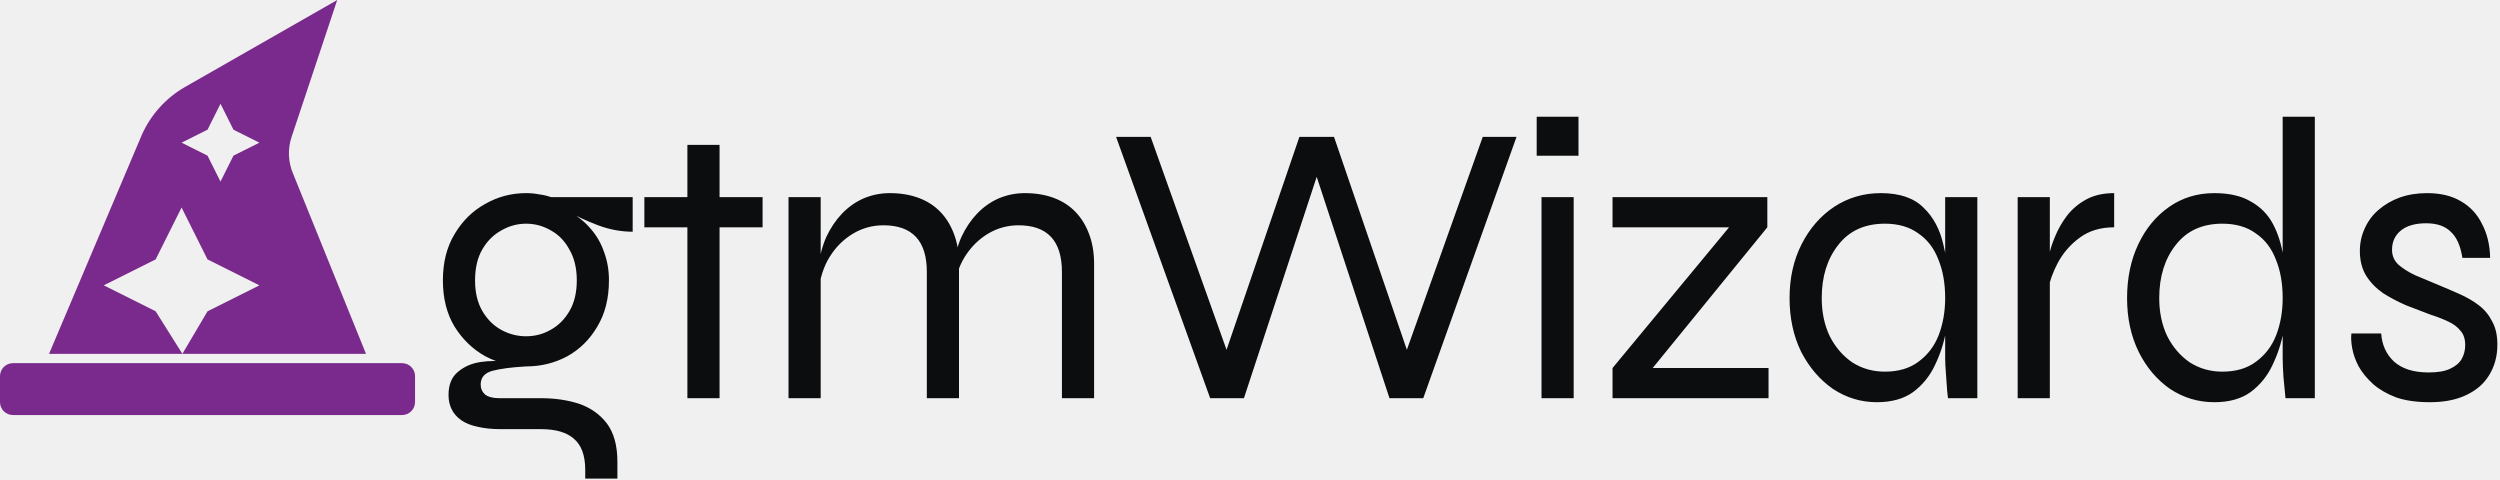
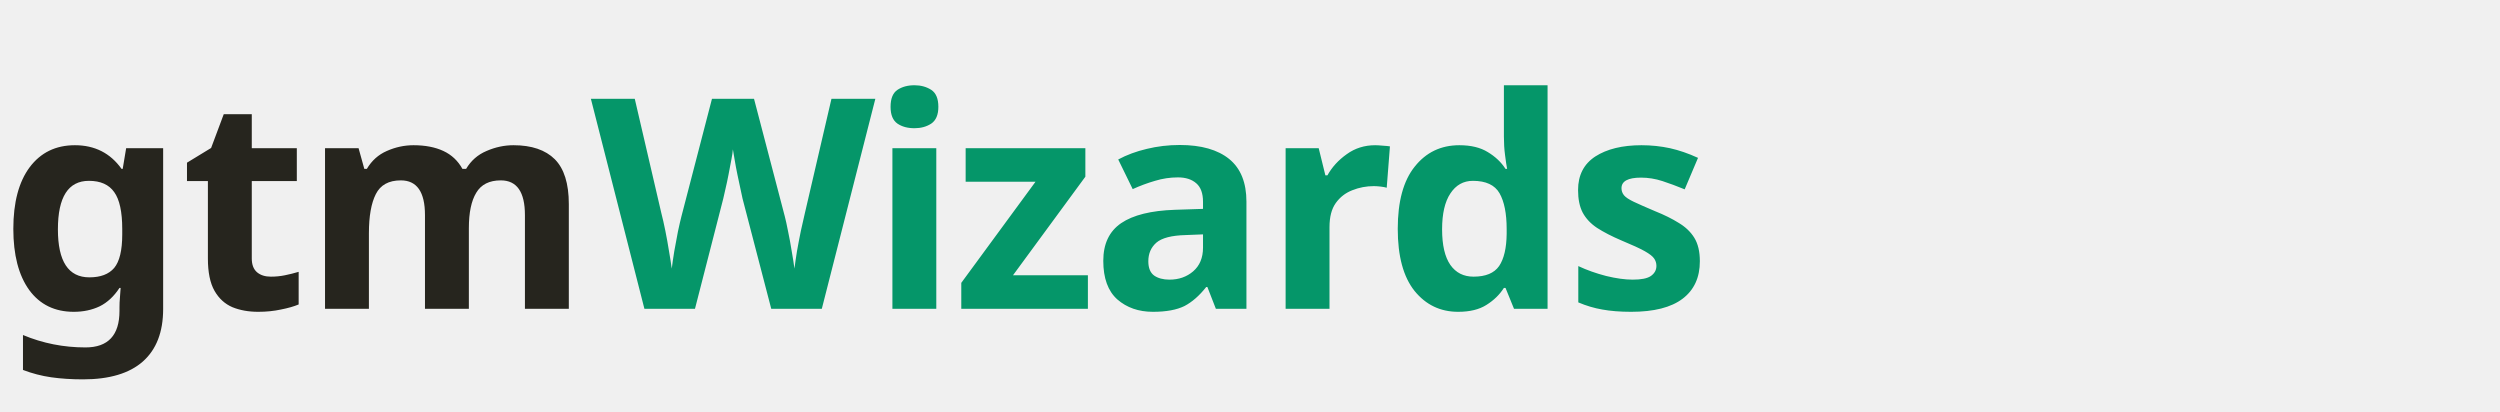
- <svg xmlns="http://www.w3.org/2000/svg" width="771" height="148" viewBox="0 0 771 148" fill="none">
-   <path d="M124 112H4C1.79 112 0 113.79 0 116V124C0 126.21 1.79 128 4 128H124C126.21 128 128 126.21 128 124V116C128 113.79 126.21 112 124 112ZM48 96L32 88L48 80L56 64L64 80L80 88L64 96L56.25 109.125H112.875L90.397 53.593C88.853 49.991 88.685 45.947 89.925 42.23L104 0L57.105 26.797C51.189 30.178 46.507 35.359 43.74 41.585L15.125 109.125H56.25L48 96ZM64 40L68 32L72 40L80 44L72 48L68 56L64 48L56 44L64 40Z" fill="#7A2A8C" />
-   <g clip-path="url(#clip0_11_674)">
-     <path d="M162.256 113.004C157.875 113.004 153.7 111.971 149.732 109.904C145.847 107.755 142.664 104.696 140.184 100.728C137.787 96.76 136.588 92.007 136.588 86.468C136.588 80.929 137.787 76.176 140.184 72.208C142.581 68.157 145.723 65.057 149.608 62.908C153.493 60.676 157.709 59.56 162.256 59.56C163.661 59.56 164.984 59.684 166.224 59.932C167.547 60.097 168.787 60.387 169.944 60.8H195.116V71.464C191.561 71.464 188.007 70.803 184.452 69.48C180.98 68.157 178.004 66.793 175.524 65.388L175.028 64.892C177.921 66.463 180.277 68.323 182.096 70.472C183.997 72.621 185.403 75.06 186.312 77.788C187.304 80.433 187.8 83.327 187.8 86.468C187.8 92.007 186.601 96.76 184.204 100.728C181.889 104.696 178.789 107.755 174.904 109.904C171.019 111.971 166.803 113.004 162.256 113.004ZM180.484 147.6V144.872C180.484 140.491 179.327 137.308 177.012 135.324C174.78 133.34 171.391 132.348 166.844 132.348H154.444C151.716 132.348 149.319 132.1 147.252 131.604C145.268 131.191 143.615 130.529 142.292 129.62C140.969 128.711 139.977 127.595 139.316 126.272C138.655 124.949 138.324 123.461 138.324 121.808C138.324 118.667 139.275 116.311 141.176 114.74C143.077 113.087 145.433 112.053 148.244 111.64C151.055 111.227 153.741 111.227 156.304 111.64L162.256 113.004C157.792 113.252 154.32 113.707 151.84 114.368C149.443 115.029 148.244 116.435 148.244 118.584C148.244 119.824 148.699 120.857 149.608 121.684C150.6 122.428 152.047 122.8 153.948 122.8H166.844C171.143 122.8 175.069 123.379 178.624 124.536C182.179 125.776 185.031 127.801 187.18 130.612C189.329 133.505 190.404 137.432 190.404 142.392V147.6H180.484ZM162.256 103.704C164.984 103.704 167.505 103.043 169.82 101.72C172.217 100.397 174.16 98.455 175.648 95.892C177.136 93.329 177.88 90.188 177.88 86.468C177.88 82.748 177.136 79.607 175.648 77.044C174.243 74.399 172.341 72.415 169.944 71.092C167.547 69.687 164.984 68.984 162.256 68.984C159.528 68.984 156.965 69.687 154.568 71.092C152.171 72.415 150.228 74.357 148.74 76.92C147.252 79.483 146.508 82.665 146.508 86.468C146.508 90.188 147.252 93.329 148.74 95.892C150.228 98.455 152.171 100.397 154.568 101.72C156.965 103.043 159.528 103.704 162.256 103.704ZM198.723 60.8H235.179V70.1H198.723V60.8ZM211.991 44.68H221.911V122.8H211.991V44.68ZM243.179 60.8H253.099V122.8H243.179V60.8ZM274.427 59.56C277.733 59.56 280.709 60.056 283.355 61.048C286 62.04 288.232 63.487 290.051 65.388C291.869 67.289 293.275 69.604 294.267 72.332C295.259 74.977 295.755 77.995 295.755 81.384V122.8H285.835V83.864C285.835 79.069 284.719 75.473 282.487 73.076C280.255 70.679 276.907 69.48 272.443 69.48C269.053 69.48 265.912 70.348 263.019 72.084C260.125 73.82 257.728 76.217 255.827 79.276C254.008 82.252 252.892 85.724 252.479 89.692L252.355 82.5C252.768 79.028 253.595 75.887 254.835 73.076C256.157 70.265 257.769 67.868 259.671 65.884C261.655 63.817 263.887 62.247 266.367 61.172C268.929 60.097 271.616 59.56 274.427 59.56ZM316.091 59.56C319.397 59.56 322.373 60.056 325.019 61.048C327.664 62.04 329.896 63.487 331.715 65.388C333.533 67.289 334.939 69.604 335.931 72.332C336.923 74.977 337.419 77.995 337.419 81.384V122.8H327.499V83.864C327.499 79.069 326.383 75.473 324.151 73.076C321.919 70.679 318.571 69.48 314.107 69.48C310.717 69.48 307.576 70.348 304.683 72.084C301.789 73.82 299.392 76.217 297.491 79.276C295.672 82.252 294.556 85.724 294.143 89.692L294.019 82.5C294.432 79.028 295.259 75.887 296.499 73.076C297.821 70.265 299.433 67.868 301.335 65.884C303.319 63.817 305.551 62.247 308.031 61.172C310.593 60.097 313.28 59.56 316.091 59.56ZM373.211 122.8L344.195 42.2H354.859L379.783 112.136H376.807L400.739 42.2H411.403L435.335 112.136H432.359L457.283 42.2H467.699L438.931 122.8H428.515L404.707 50.384H407.435L383.627 122.8H373.211ZM486.811 36V48.028H473.915V36H486.811ZM475.403 60.8H485.323V122.8H475.403V60.8ZM545.046 70.1L506.854 116.972L505.242 113.5H545.418V122.8H497.306V113.5L536.118 66.628L537.73 70.1H497.306V60.8H545.046V70.1ZM578.809 124.04C573.931 124.04 569.426 122.676 565.293 119.948C561.242 117.137 557.977 113.335 555.497 108.54C553.099 103.663 551.901 98.124 551.901 91.924C551.901 85.724 553.141 80.185 555.621 75.308C558.101 70.431 561.449 66.587 565.665 63.776C569.963 60.965 574.758 59.56 580.049 59.56C585.835 59.56 590.217 61.048 593.193 64.024C596.251 66.917 598.318 70.803 599.393 75.68C600.55 80.557 601.129 85.972 601.129 91.924C601.129 95.065 600.798 98.496 600.137 102.216C599.475 105.853 598.318 109.367 596.665 112.756C595.094 116.063 592.862 118.791 589.969 120.94C587.075 123.007 583.355 124.04 578.809 124.04ZM581.289 114.616C585.505 114.616 588.977 113.583 591.705 111.516C594.515 109.449 596.582 106.721 597.905 103.332C599.227 99.86 599.889 96.057 599.889 91.924C599.889 87.377 599.186 83.409 597.781 80.02C596.458 76.548 594.391 73.861 591.581 71.96C588.853 69.976 585.422 68.984 581.289 68.984C575.089 68.984 570.294 71.175 566.905 75.556C563.515 79.855 561.821 85.311 561.821 91.924C561.821 96.305 562.647 100.232 564.301 103.704C566.037 107.093 568.351 109.78 571.245 111.764C574.221 113.665 577.569 114.616 581.289 114.616ZM599.889 60.8H609.809V122.8H600.757C600.757 122.8 600.674 122.056 600.509 120.568C600.426 119.08 600.302 117.344 600.137 115.36C599.971 113.376 599.889 111.723 599.889 110.4V60.8ZM622.25 60.8H632.17V122.8H622.25V60.8ZM652.01 70.1C647.794 70.1 644.24 71.175 641.346 73.324C638.536 75.391 636.304 77.953 634.65 81.012C633.08 83.988 632.046 86.881 631.55 89.692L631.426 82.5C631.426 81.756 631.592 80.516 631.922 78.78C632.253 77.044 632.873 75.101 633.782 72.952C634.692 70.72 635.89 68.612 637.378 66.628C638.949 64.561 640.933 62.867 643.33 61.544C645.728 60.221 648.621 59.56 652.01 59.56V70.1ZM682.896 124.04C677.936 124.04 673.389 122.676 669.256 119.948C665.205 117.137 661.981 113.335 659.584 108.54C657.187 103.663 655.988 98.124 655.988 91.924C655.988 85.724 657.145 80.185 659.46 75.308C661.775 70.431 664.957 66.587 669.008 63.776C673.059 60.965 677.688 59.56 682.896 59.56C687.525 59.56 691.287 60.428 694.18 62.164C697.156 63.817 699.429 66.132 701 69.108C702.571 72.084 703.645 75.515 704.224 79.4C704.885 83.285 705.216 87.46 705.216 91.924C705.216 95.065 704.885 98.496 704.224 102.216C703.563 105.853 702.405 109.367 700.752 112.756C699.181 116.063 696.949 118.791 694.056 120.94C691.163 123.007 687.443 124.04 682.896 124.04ZM685.376 114.616C689.592 114.616 693.064 113.583 695.792 111.516C698.603 109.449 700.669 106.721 701.992 103.332C703.315 99.86 703.976 96.057 703.976 91.924C703.976 87.377 703.273 83.409 701.868 80.02C700.545 76.548 698.479 73.861 695.668 71.96C692.94 69.976 689.509 68.984 685.376 68.984C679.176 68.984 674.381 71.175 670.992 75.556C667.603 79.855 665.908 85.311 665.908 91.924C665.908 96.305 666.735 100.232 668.388 103.704C670.124 107.093 672.439 109.78 675.332 111.764C678.308 113.665 681.656 114.616 685.376 114.616ZM703.976 36H713.896V122.8H704.844C704.679 120.981 704.472 118.832 704.224 116.352C704.059 113.872 703.976 111.888 703.976 110.4V36ZM725.178 102.836H734.354C734.602 106.391 735.925 109.284 738.322 111.516C740.802 113.748 744.357 114.864 748.986 114.864C751.797 114.864 753.988 114.492 755.558 113.748C757.212 113.004 758.41 112.012 759.154 110.772C759.898 109.449 760.27 108.003 760.27 106.432C760.27 104.531 759.774 103.043 758.782 101.968C757.873 100.811 756.592 99.86 754.938 99.116C753.368 98.372 751.549 97.669 749.482 97.008C747.085 96.099 744.605 95.148 742.042 94.156C739.562 93.081 737.206 91.841 734.974 90.436C732.825 88.948 731.089 87.171 729.766 85.104C728.444 82.955 727.782 80.392 727.782 77.416C727.782 74.936 728.278 72.621 729.27 70.472C730.262 68.24 731.668 66.339 733.486 64.768C735.388 63.115 737.578 61.833 740.058 60.924C742.621 60.015 745.432 59.56 748.49 59.56C752.624 59.56 756.096 60.387 758.906 62.04C761.8 63.693 763.99 66.049 765.478 69.108C767.049 72.084 767.876 75.556 767.958 79.524H759.402C758.824 75.804 757.625 73.117 755.806 71.464C754.07 69.728 751.549 68.86 748.242 68.86C744.853 68.86 742.249 69.604 740.43 71.092C738.612 72.58 737.702 74.564 737.702 77.044C737.702 78.863 738.364 80.392 739.686 81.632C741.009 82.789 742.704 83.864 744.77 84.856C746.92 85.765 749.193 86.716 751.59 87.708C753.988 88.7 756.302 89.692 758.534 90.684C760.766 91.676 762.75 92.833 764.486 94.156C766.222 95.479 767.586 97.132 768.578 99.116C769.653 101.017 770.19 103.415 770.19 106.308C770.19 109.78 769.364 112.88 767.71 115.608C766.14 118.253 763.784 120.32 760.642 121.808C757.584 123.296 753.822 124.04 749.358 124.04C745.308 124.04 741.836 123.544 738.942 122.552C736.132 121.477 733.776 120.113 731.874 118.46C729.973 116.724 728.485 114.905 727.41 113.004C726.418 111.103 725.757 109.243 725.426 107.424C725.096 105.605 725.013 104.076 725.178 102.836Z" fill="#0C0D0E" />
-   </g>
-   <defs>
-     <clipPath id="clip0_11_674">
-       <rect width="635" height="112" fill="white" transform="translate(136 36)" />
-     </clipPath>
-   </defs>
+ <svg xmlns="http://www.w3.org/2000/svg" width="170" height="28" viewBox="0 0 170 28" role="img" aria-label="gtmWizards">
+   <text x="0" y="21" font-family="Instrument Sans, system-ui, sans-serif" font-size="20" font-weight="700" letter-spacing="-0.4" fill="#26251e">gtm<tspan fill="#059669">Wizards</tspan>
+   </text>
</svg>
